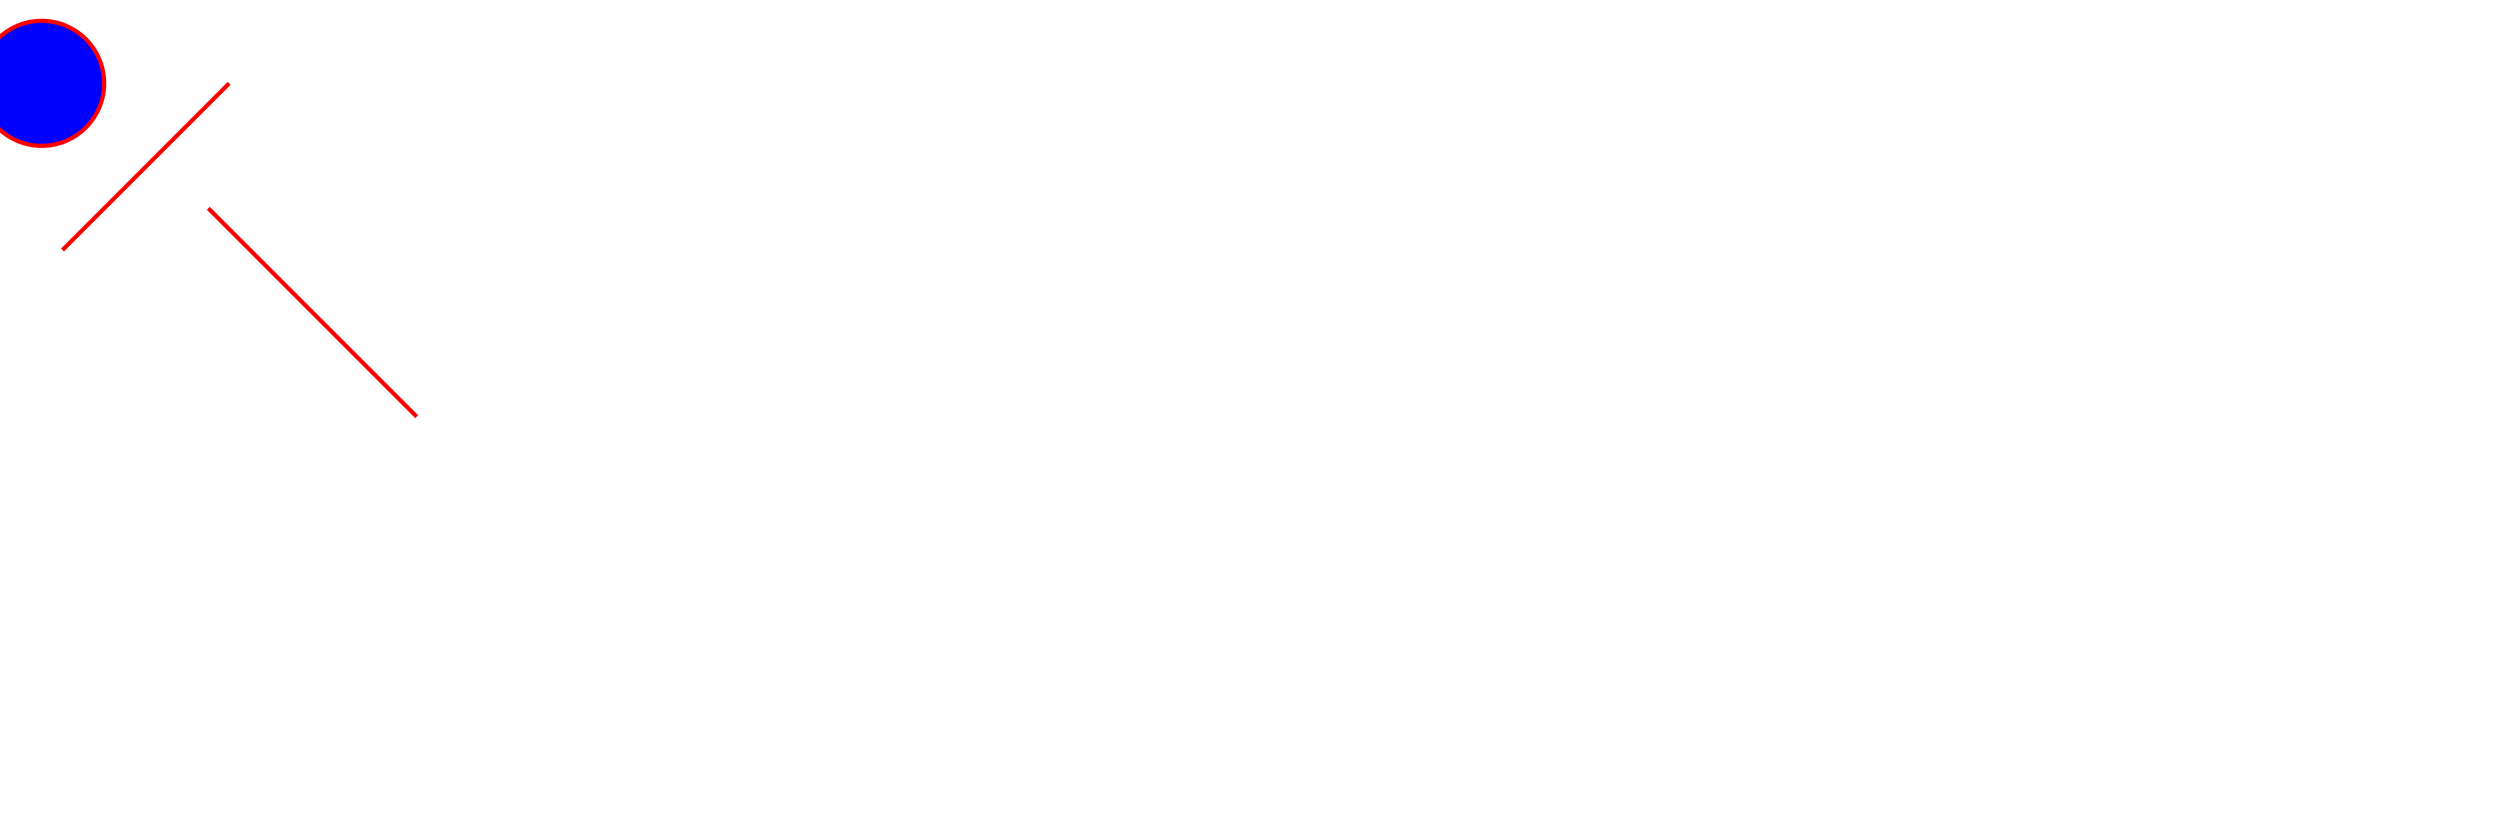
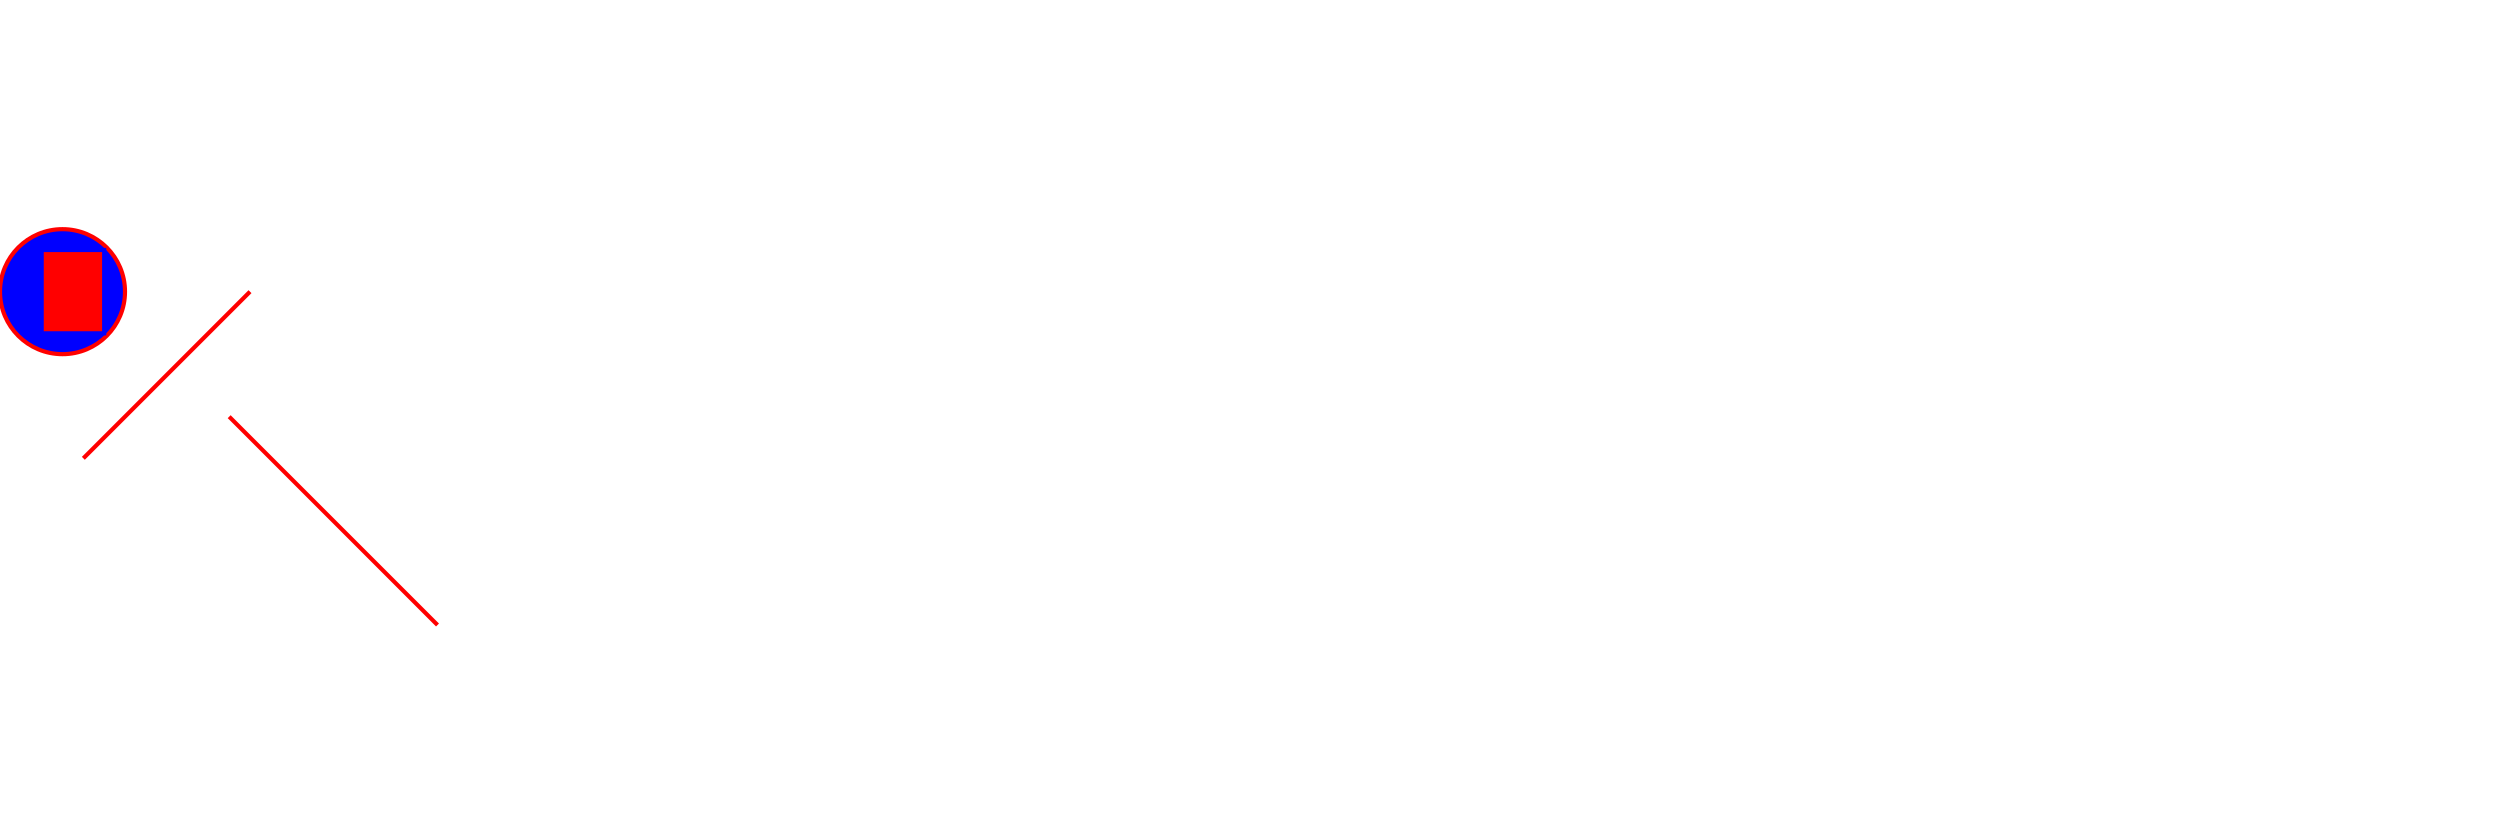
<svg xmlns="http://www.w3.org/2000/svg" width="12cm" height="4cm" viewBox="0 0 1200 400" version="1.1">
-   <line x1="30" y1="120" x2="110" y2="40" stroke="red" stroke-width="2" />
-   <circle cx="20" cy="40" r="30" fill="blue" stroke="red" stroke-width="2" />
-   <line x1="100" y1="100" x2="200" y2="200" stroke="red" stroke-width="2" />
+   <line x1="40" y1="220" x2="120" y2="140" stroke="red" stroke-width="2" />
+   <circle cx="30" cy="140" r="30" fill="blue" stroke="red" stroke-width="2" />
+   <line x1="110" y1="200" x2="210" y2="300" stroke="red" stroke-width="2" />
+   <rect x="20" y="120" width="30" height="40" fill="red" stroke="blue" stroke-width="2" />
</svg>
